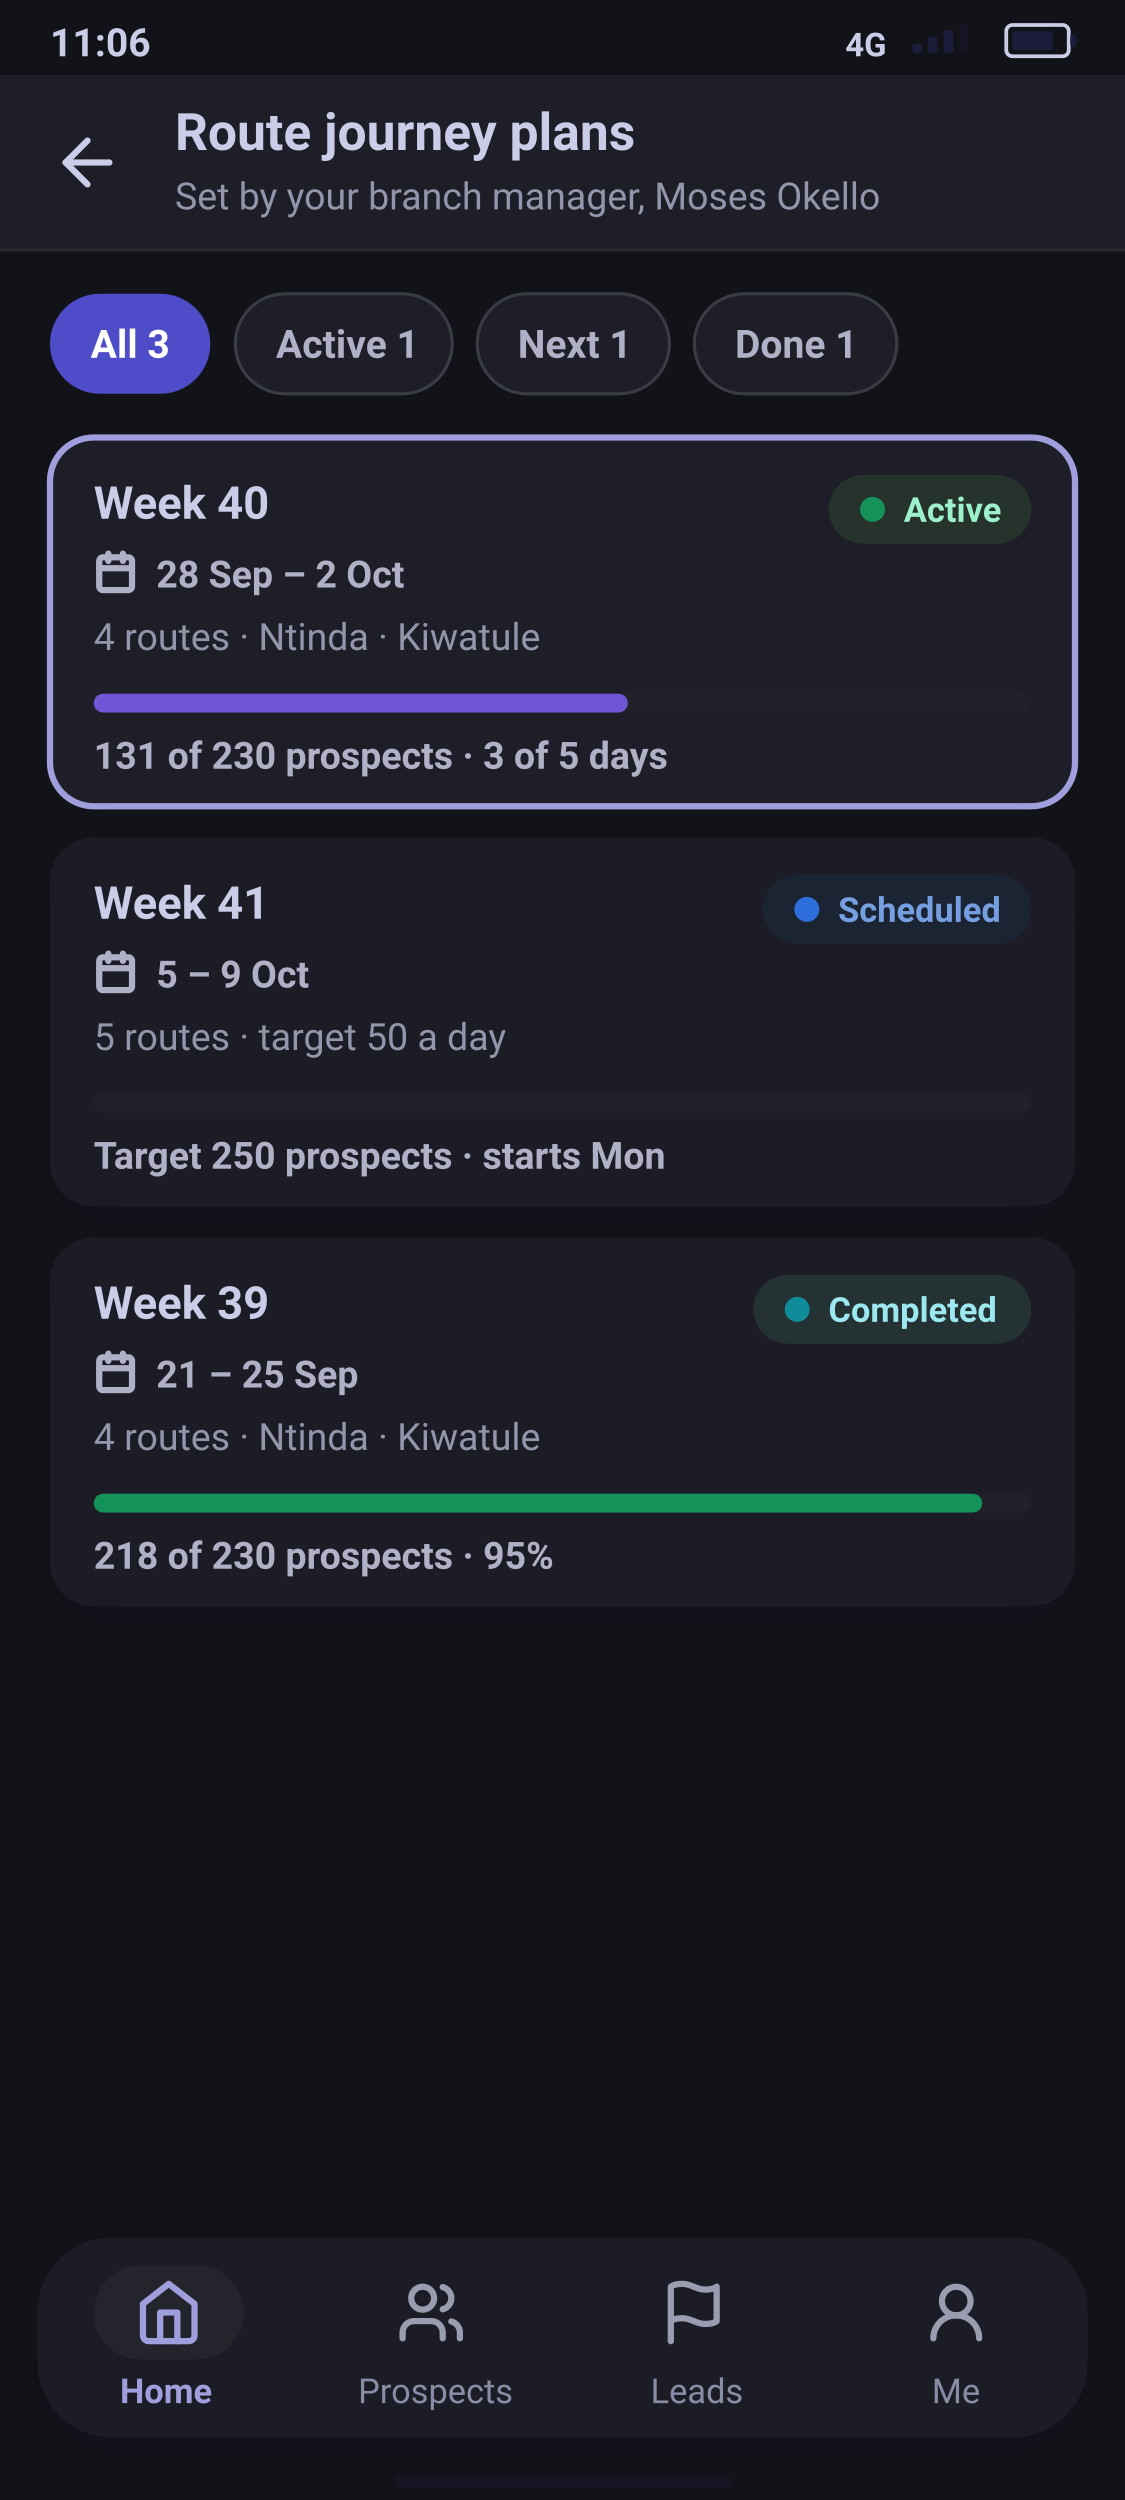
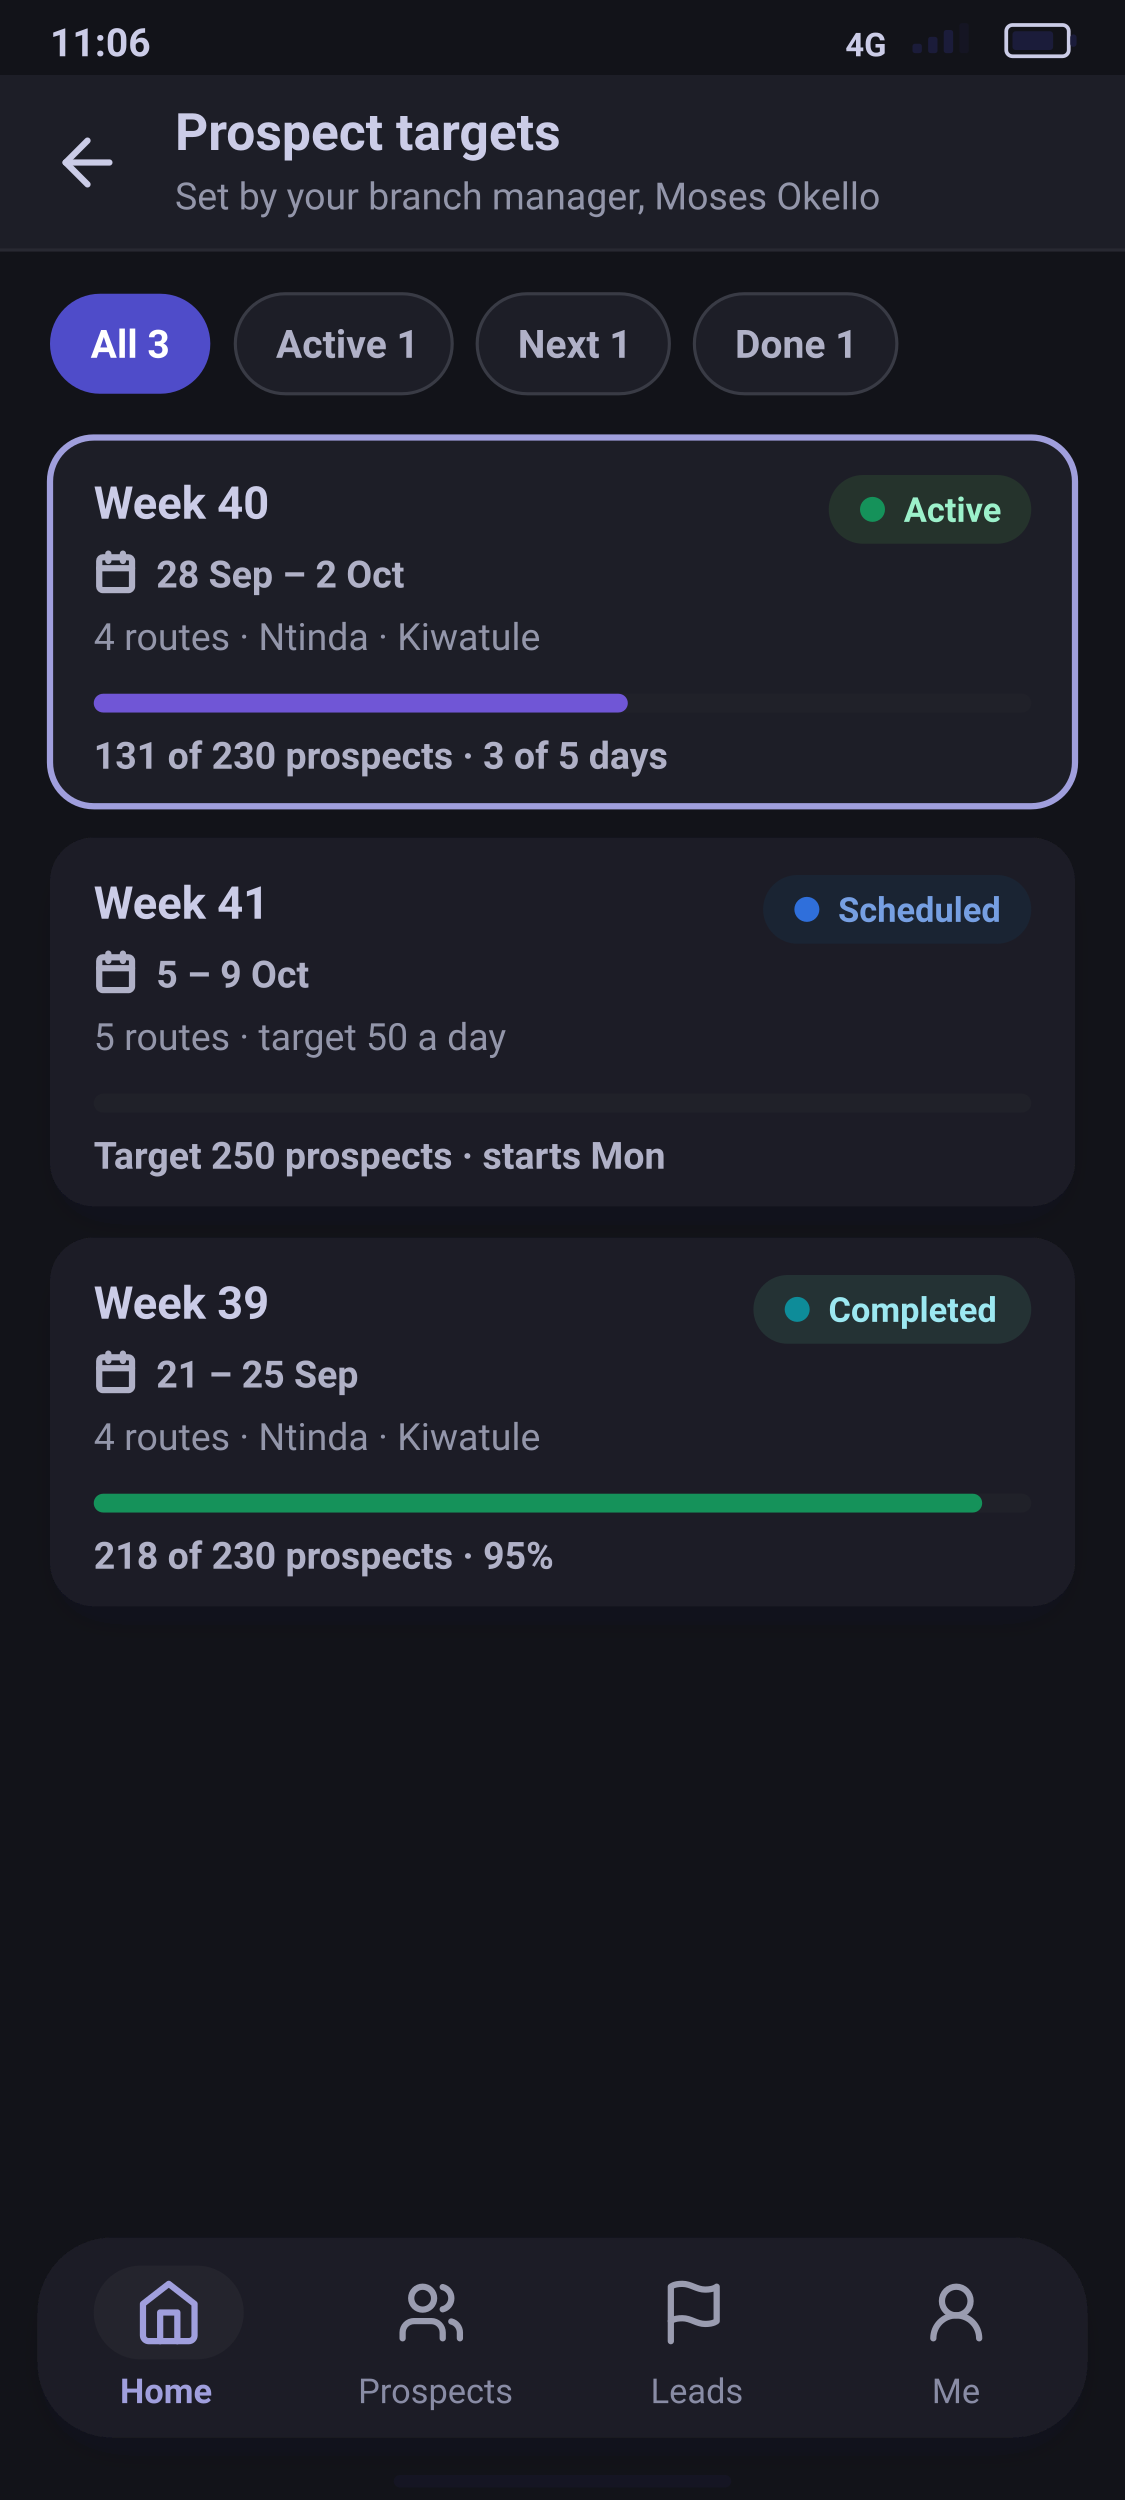
<svg xmlns="http://www.w3.org/2000/svg" width="360" height="800" viewBox="0 0 360 800">
  <defs>
    <filter id="soft" x="-20%" y="-20%" width="140%" height="170%">
      <feDropShadow dx="0" dy="6" stdDeviation="9" flood-color="#1B1C3A" flood-opacity="0.07" />
    </filter>
  </defs>
  <rect id="screen-background" x="0.0" y="0.0" width="360.0" height="800.0" fill="#121319" />
  <g id="status-bar">
    <text id="11-06" x="16.0" y="18.0" font-family="Segoe UI, Roboto, Helvetica Neue, Arial, sans-serif" font-size="12.5" font-weight="600" fill="#CBCCE7">11:06</text>
    <rect id="battery" x="322.0" y="8.0" width="20.0" height="10.0" rx="2" fill="none" stroke="#CBCCE7" stroke-width="1.2" />
    <rect x="324.0" y="10.0" width="13.0" height="6.0" rx="1" fill="#1B1C3A" />
    <rect x="342.5" y="11.0" width="2.0" height="4.0" rx="1" fill="#1B1C3A" />
    <rect id="signal-bar" x="292.0" y="14.0" width="3.0" height="3.0" rx="0.8" fill="#1B1C3A" fill-opacity="1" />
    <rect id="signal-bar-2" x="297.0" y="11.8" width="3.0" height="5.2" rx="0.8" fill="#1B1C3A" fill-opacity="1" />
    <rect id="signal-bar-3" x="302.0" y="9.6" width="3.0" height="7.4" rx="0.8" fill="#1B1C3A" fill-opacity="1" />
    <rect id="signal-bar-4" x="307.0" y="7.4" width="3.0" height="9.6" rx="0.8" fill="#1B1C3A" fill-opacity="0.3" />
    <text id="network" x="270.5" y="18.0" font-family="Segoe UI, Roboto, Helvetica Neue, Arial, sans-serif" font-size="10.5" font-weight="700" fill="#CBCCE7">4G</text>
  </g>
  <g id="app-bar">
    <rect id="app-bar-bg" x="0.0" y="24.0" width="360.0" height="56.0" fill="#1D1E27" />
    <line x1="0.0" y1="80.0" x2="360.0" y2="80.0" stroke="#282932" stroke-width="1" />
    <g id="icon-arrowleft" transform="translate(16.0 40.0) scale(1)">
      <path d="M19 12H5" fill="none" stroke="#CBCCE7" stroke-width="2.00" stroke-linecap="round" stroke-linejoin="round" />
      <path d="M12 19l-7-7 7-7" fill="none" stroke="#CBCCE7" stroke-width="2.00" stroke-linecap="round" stroke-linejoin="round" />
    </g>
-     <text id="Route-journey-plans" x="56.0" y="48.0" font-family="Segoe UI, Roboto, Helvetica Neue, Arial, sans-serif" font-size="16.5" font-weight="600" fill="#CBCCE7">Route journey plans</text>
+     <text id="Prospect-targets" x="56.0" y="48.0" font-family="Segoe UI, Roboto, Helvetica Neue, Arial, sans-serif" font-size="16.5" font-weight="600" fill="#CBCCE7">Prospect targets</text>
    <text id="Set-by-your-branch-manager" x="56.0" y="67.0" font-family="Segoe UI, Roboto, Helvetica Neue, Arial, sans-serif" font-size="12" font-weight="400" fill="#9396AA">Set by your branch manager, Moses Okello</text>
  </g>
  <g id="filter-chips">
    <rect x="16.0" y="94.0" width="51.3" height="32.0" rx="16" fill="#4F4CC9" />
    <text id="All-3" x="29.0" y="114.5" font-family="Segoe UI, Roboto, Helvetica Neue, Arial, sans-serif" font-size="12.5" font-weight="600" fill="#FFFFFF">All 3</text>
    <rect x="75.3" y="94.0" width="69.4" height="32.0" rx="16" fill="#1D1E27" stroke="#393B45" stroke-width="1" />
    <text id="Active-1" x="88.3" y="114.5" font-family="Segoe UI, Roboto, Helvetica Neue, Arial, sans-serif" font-size="12.5" font-weight="600" fill="#B0B1C7">Active 1</text>
    <rect x="152.7" y="94.0" width="61.5" height="32.0" rx="16" fill="#1D1E27" stroke="#393B45" stroke-width="1" />
    <text id="Next-1" x="165.7" y="114.5" font-family="Segoe UI, Roboto, Helvetica Neue, Arial, sans-serif" font-size="12.5" font-weight="600" fill="#B0B1C7">Next 1</text>
    <rect x="222.2" y="94.0" width="64.8" height="32.0" rx="16" fill="#1D1E27" stroke="#393B45" stroke-width="1" />
    <text id="Done-1" x="235.2" y="114.5" font-family="Segoe UI, Roboto, Helvetica Neue, Arial, sans-serif" font-size="12.5" font-weight="600" fill="#B0B1C7">Done 1</text>
  </g>
  <g id="plan-Week-40">
    <rect x="16.0" y="140.0" width="328.0" height="118.0" rx="14" fill="#1D1E27" stroke="#A09FDD" stroke-width="2" />
    <text id="Week-40" x="30.0" y="166.0" font-family="Segoe UI, Roboto, Helvetica Neue, Arial, sans-serif" font-size="14.5" font-weight="700" fill="#CBCCE7">Week 40</text>
    <g id="chip-Active">
      <rect x="265.2" y="152.0" width="64.8" height="22.0" rx="11.0" fill="#25332C" />
      <circle cx="279.2" cy="163.0" r="4.0" fill="#15925A" />
      <text id="Active" x="289.2" y="167.0" font-family="Segoe UI, Roboto, Helvetica Neue, Arial, sans-serif" font-size="11" font-weight="600" fill="#9CF1CB">Active</text>
    </g>
    <g id="icon-calendar" transform="translate(30.0 176.0) scale(0.5833)">
      <path d="M5 4h14a2 2 0 0 1 2 2v14a2 2 0 0 1-2 2H5a2 2 0 0 1-2-2V6a2 2 0 0 1 2-2z" fill="none" stroke="#B0B1C7" stroke-width="3.43" stroke-linecap="round" stroke-linejoin="round" />
      <path d="M16 2v4" fill="none" stroke="#B0B1C7" stroke-width="3.43" stroke-linecap="round" stroke-linejoin="round" />
      <path d="M8 2v4" fill="none" stroke="#B0B1C7" stroke-width="3.43" stroke-linecap="round" stroke-linejoin="round" />
      <path d="M3 10h18" fill="none" stroke="#B0B1C7" stroke-width="3.43" stroke-linecap="round" stroke-linejoin="round" />
    </g>
    <text id="28-Sep-2-Oct" x="50.0" y="188.0" font-family="Segoe UI, Roboto, Helvetica Neue, Arial, sans-serif" font-size="12" font-weight="600" fill="#B0B1C7">28 Sep – 2 Oct</text>
    <text id="4-routes-Ntinda-Kiwatule" x="30.0" y="208.0" font-family="Segoe UI, Roboto, Helvetica Neue, Arial, sans-serif" font-size="12" font-weight="400" fill="#9396AA">4 routes · Ntinda · Kiwatule</text>
    <g id="progress">
      <rect x="30.0" y="222.0" width="300.0" height="6.0" rx="3.0" fill="#202129" />
      <rect x="30.0" y="222.0" width="170.9" height="6.0" rx="3.0" fill="#7056D6" />
    </g>
    <text id="131-of-230-prospects-3-of" x="30.0" y="246.0" font-family="Segoe UI, Roboto, Helvetica Neue, Arial, sans-serif" font-size="12" font-weight="600" fill="#B0B1C7">131 of 230 prospects · 3 of 5 days</text>
  </g>
  <g id="plan-Week-41">
    <rect x="16.0" y="268.0" width="328.0" height="118.0" rx="14" fill="#1D1E27" filter="url(#soft)" />
    <text id="Week-41" x="30.0" y="294.0" font-family="Segoe UI, Roboto, Helvetica Neue, Arial, sans-serif" font-size="14.5" font-weight="700" fill="#CBCCE7">Week 41</text>
    <g id="chip-Scheduled">
      <rect x="244.2" y="280.0" width="85.8" height="22.0" rx="11.0" fill="#1A2433" />
      <circle cx="258.2" cy="291.0" r="4.0" fill="#2F6FDB" />
      <text id="Scheduled" x="268.2" y="295.0" font-family="Segoe UI, Roboto, Helvetica Neue, Arial, sans-serif" font-size="11" font-weight="600" fill="#769FE2">Scheduled</text>
    </g>
    <g id="icon-calendar-2" transform="translate(30.0 304.0) scale(0.5833)">
      <path d="M5 4h14a2 2 0 0 1 2 2v14a2 2 0 0 1-2 2H5a2 2 0 0 1-2-2V6a2 2 0 0 1 2-2z" fill="none" stroke="#B0B1C7" stroke-width="3.43" stroke-linecap="round" stroke-linejoin="round" />
      <path d="M16 2v4" fill="none" stroke="#B0B1C7" stroke-width="3.43" stroke-linecap="round" stroke-linejoin="round" />
      <path d="M8 2v4" fill="none" stroke="#B0B1C7" stroke-width="3.43" stroke-linecap="round" stroke-linejoin="round" />
      <path d="M3 10h18" fill="none" stroke="#B0B1C7" stroke-width="3.43" stroke-linecap="round" stroke-linejoin="round" />
    </g>
    <text id="5-9-Oct" x="50.0" y="316.0" font-family="Segoe UI, Roboto, Helvetica Neue, Arial, sans-serif" font-size="12" font-weight="600" fill="#B0B1C7">5 – 9 Oct</text>
    <text id="5-routes-target-50-a-day" x="30.0" y="336.0" font-family="Segoe UI, Roboto, Helvetica Neue, Arial, sans-serif" font-size="12" font-weight="400" fill="#9396AA">5 routes · target 50 a day</text>
    <g id="progress-2">
      <rect x="30.0" y="350.0" width="300.0" height="6.0" rx="3.0" fill="#202129" />
    </g>
    <text id="Target-250-prospects-start" x="30.0" y="374.0" font-family="Segoe UI, Roboto, Helvetica Neue, Arial, sans-serif" font-size="12" font-weight="600" fill="#B0B1C7">Target 250 prospects · starts Mon</text>
  </g>
  <g id="plan-Week-39">
    <rect x="16.0" y="396.0" width="328.0" height="118.0" rx="14" fill="#1D1E27" filter="url(#soft)" />
    <text id="Week-39" x="30.0" y="422.0" font-family="Segoe UI, Roboto, Helvetica Neue, Arial, sans-serif" font-size="14.5" font-weight="700" fill="#CBCCE7">Week 39</text>
    <g id="chip-Completed">
      <rect x="241.1" y="408.0" width="88.9" height="22.0" rx="11.0" fill="#243234" />
      <circle cx="255.1" cy="419.0" r="4.0" fill="#0E8C99" />
      <text id="Completed" x="265.1" y="423.0" font-family="Segoe UI, Roboto, Helvetica Neue, Arial, sans-serif" font-size="11" font-weight="600" fill="#9CE8F1">Completed</text>
    </g>
    <g id="icon-calendar-3" transform="translate(30.0 432.0) scale(0.5833)">
      <path d="M5 4h14a2 2 0 0 1 2 2v14a2 2 0 0 1-2 2H5a2 2 0 0 1-2-2V6a2 2 0 0 1 2-2z" fill="none" stroke="#B0B1C7" stroke-width="3.43" stroke-linecap="round" stroke-linejoin="round" />
      <path d="M16 2v4" fill="none" stroke="#B0B1C7" stroke-width="3.43" stroke-linecap="round" stroke-linejoin="round" />
      <path d="M8 2v4" fill="none" stroke="#B0B1C7" stroke-width="3.43" stroke-linecap="round" stroke-linejoin="round" />
      <path d="M3 10h18" fill="none" stroke="#B0B1C7" stroke-width="3.43" stroke-linecap="round" stroke-linejoin="round" />
    </g>
    <text id="21-25-Sep" x="50.0" y="444.0" font-family="Segoe UI, Roboto, Helvetica Neue, Arial, sans-serif" font-size="12" font-weight="600" fill="#B0B1C7">21 – 25 Sep</text>
    <text id="4-routes-Ntinda-Kiwatule-2" x="30.0" y="464.0" font-family="Segoe UI, Roboto, Helvetica Neue, Arial, sans-serif" font-size="12" font-weight="400" fill="#9396AA">4 routes · Ntinda · Kiwatule</text>
    <g id="progress-3">
      <rect x="30.0" y="478.0" width="300.0" height="6.0" rx="3.0" fill="#202129" />
      <rect x="30.0" y="478.0" width="284.3" height="6.0" rx="3.0" fill="#15925A" />
    </g>
    <text id="218-of-230-prospects-95" x="30.0" y="502.0" font-family="Segoe UI, Roboto, Helvetica Neue, Arial, sans-serif" font-size="12" font-weight="600" fill="#B0B1C7">218 of 230 prospects · 95%</text>
  </g>
  <g id="bottom-navigation">
    <rect id="nav-bg" x="12.0" y="716.0" width="336.0" height="64.0" rx="24" fill="#1D1E27" filter="url(#soft)" />
    <g id="tab-Home">
      <rect id="indicator" x="30.0" y="725.0" width="48.0" height="30.0" rx="15" fill="#24242D" />
      <g id="icon-home" transform="translate(43.0 729.0) scale(0.9167)">
        <path d="M3 9l9-7 9 7v11a2 2 0 0 1-2 2H5a2 2 0 0 1-2-2z" fill="none" stroke="#A09FDD" stroke-width="2.18" stroke-linecap="round" stroke-linejoin="round" />
        <path d="M9 22V12h6v10" fill="none" stroke="#A09FDD" stroke-width="2.18" stroke-linecap="round" stroke-linejoin="round" />
      </g>
      <text id="Home" x="38.4" y="769.0" font-family="Segoe UI, Roboto, Helvetica Neue, Arial, sans-serif" font-size="11" font-weight="700" fill="#A09FDD">Home</text>
    </g>
    <g id="tab-Prospects">
      <g id="icon-users" transform="translate(127.0 729.0) scale(0.9167)">
        <path d="M16 21v-2a4 4 0 0 0-4-4H6a4 4 0 0 0-4 4v2" fill="none" stroke="#9A9CB0" stroke-width="2.18" stroke-linecap="round" stroke-linejoin="round" />
        <path d="M9 3a4 4 0 1 0 0 8 4 4 0 1 0 0-8z" fill="none" stroke="#9A9CB0" stroke-width="2.18" stroke-linecap="round" stroke-linejoin="round" />
        <path d="M22 21v-2a4 4 0 0 0-3-3.87" fill="none" stroke="#9A9CB0" stroke-width="2.18" stroke-linecap="round" stroke-linejoin="round" />
        <path d="M16 3.13a4 4 0 0 1 0 7.75" fill="none" stroke="#9A9CB0" stroke-width="2.18" stroke-linecap="round" stroke-linejoin="round" />
      </g>
      <text id="Prospects" x="114.6" y="769.0" font-family="Segoe UI, Roboto, Helvetica Neue, Arial, sans-serif" font-size="11" font-weight="400" fill="#898CA5">Prospects</text>
    </g>
    <g id="tab-Leads">
      <g id="icon-flag" transform="translate(211.0 729.0) scale(0.9167)">
        <path d="M4 15s1-1 4-1 5 2 8 2 4-1 4-1V3s-1 1-4 1-5-2-8-2-4 1-4 1z" fill="none" stroke="#9A9CB0" stroke-width="2.18" stroke-linecap="round" stroke-linejoin="round" />
        <path d="M4 22v-7" fill="none" stroke="#9A9CB0" stroke-width="2.18" stroke-linecap="round" stroke-linejoin="round" />
      </g>
      <text id="Leads" x="208.2" y="769.0" font-family="Segoe UI, Roboto, Helvetica Neue, Arial, sans-serif" font-size="11" font-weight="400" fill="#898CA5">Leads</text>
    </g>
    <g id="tab-Me">
      <g id="icon-user" transform="translate(295.0 729.0) scale(0.9167)">
        <path d="M12 3a5 5 0 1 0 0 10 5 5 0 1 0 0-10z" fill="none" stroke="#9A9CB0" stroke-width="2.18" stroke-linecap="round" stroke-linejoin="round" />
        <path d="M20 21a8 8 0 0 0-16 0" fill="none" stroke="#9A9CB0" stroke-width="2.18" stroke-linecap="round" stroke-linejoin="round" />
      </g>
      <text id="Me" x="298.2" y="769.0" font-family="Segoe UI, Roboto, Helvetica Neue, Arial, sans-serif" font-size="11" font-weight="400" fill="#898CA5">Me</text>
    </g>
  </g>
  <rect id="gesture-bar" x="126.0" y="792.0" width="108.0" height="4.0" rx="2" fill="#1B1C3A" fill-opacity="0.3" />
</svg>
